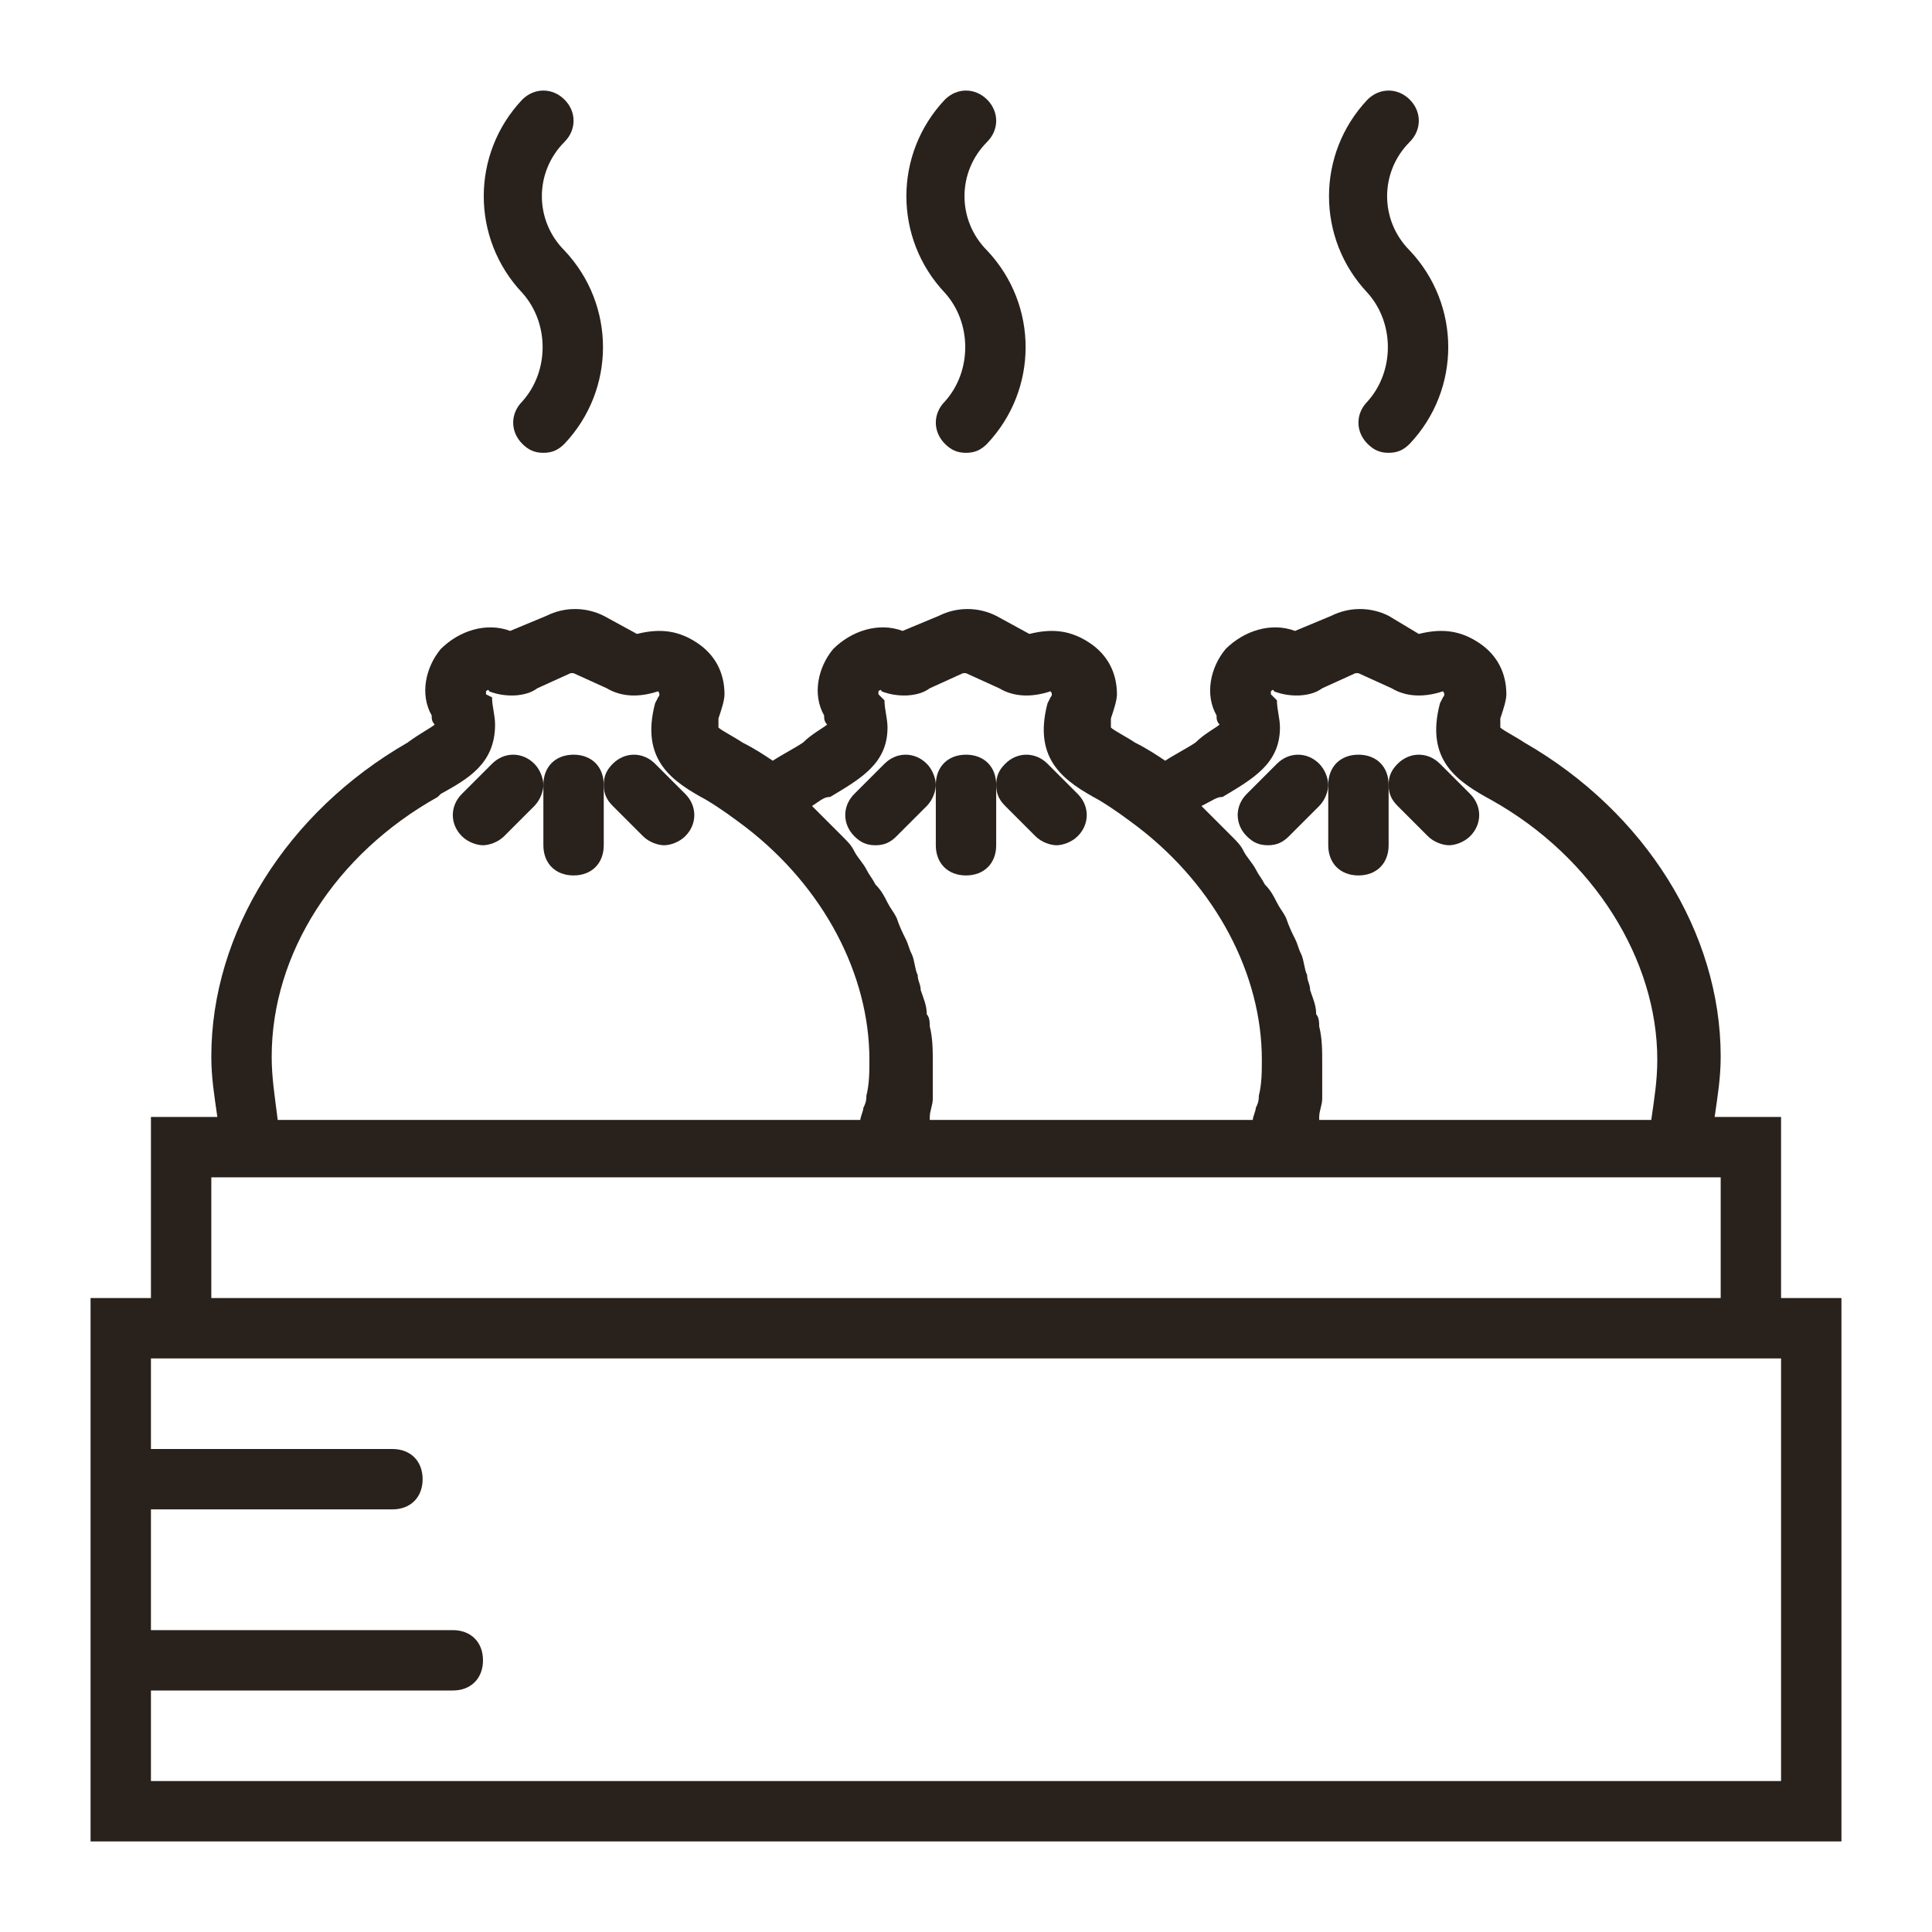
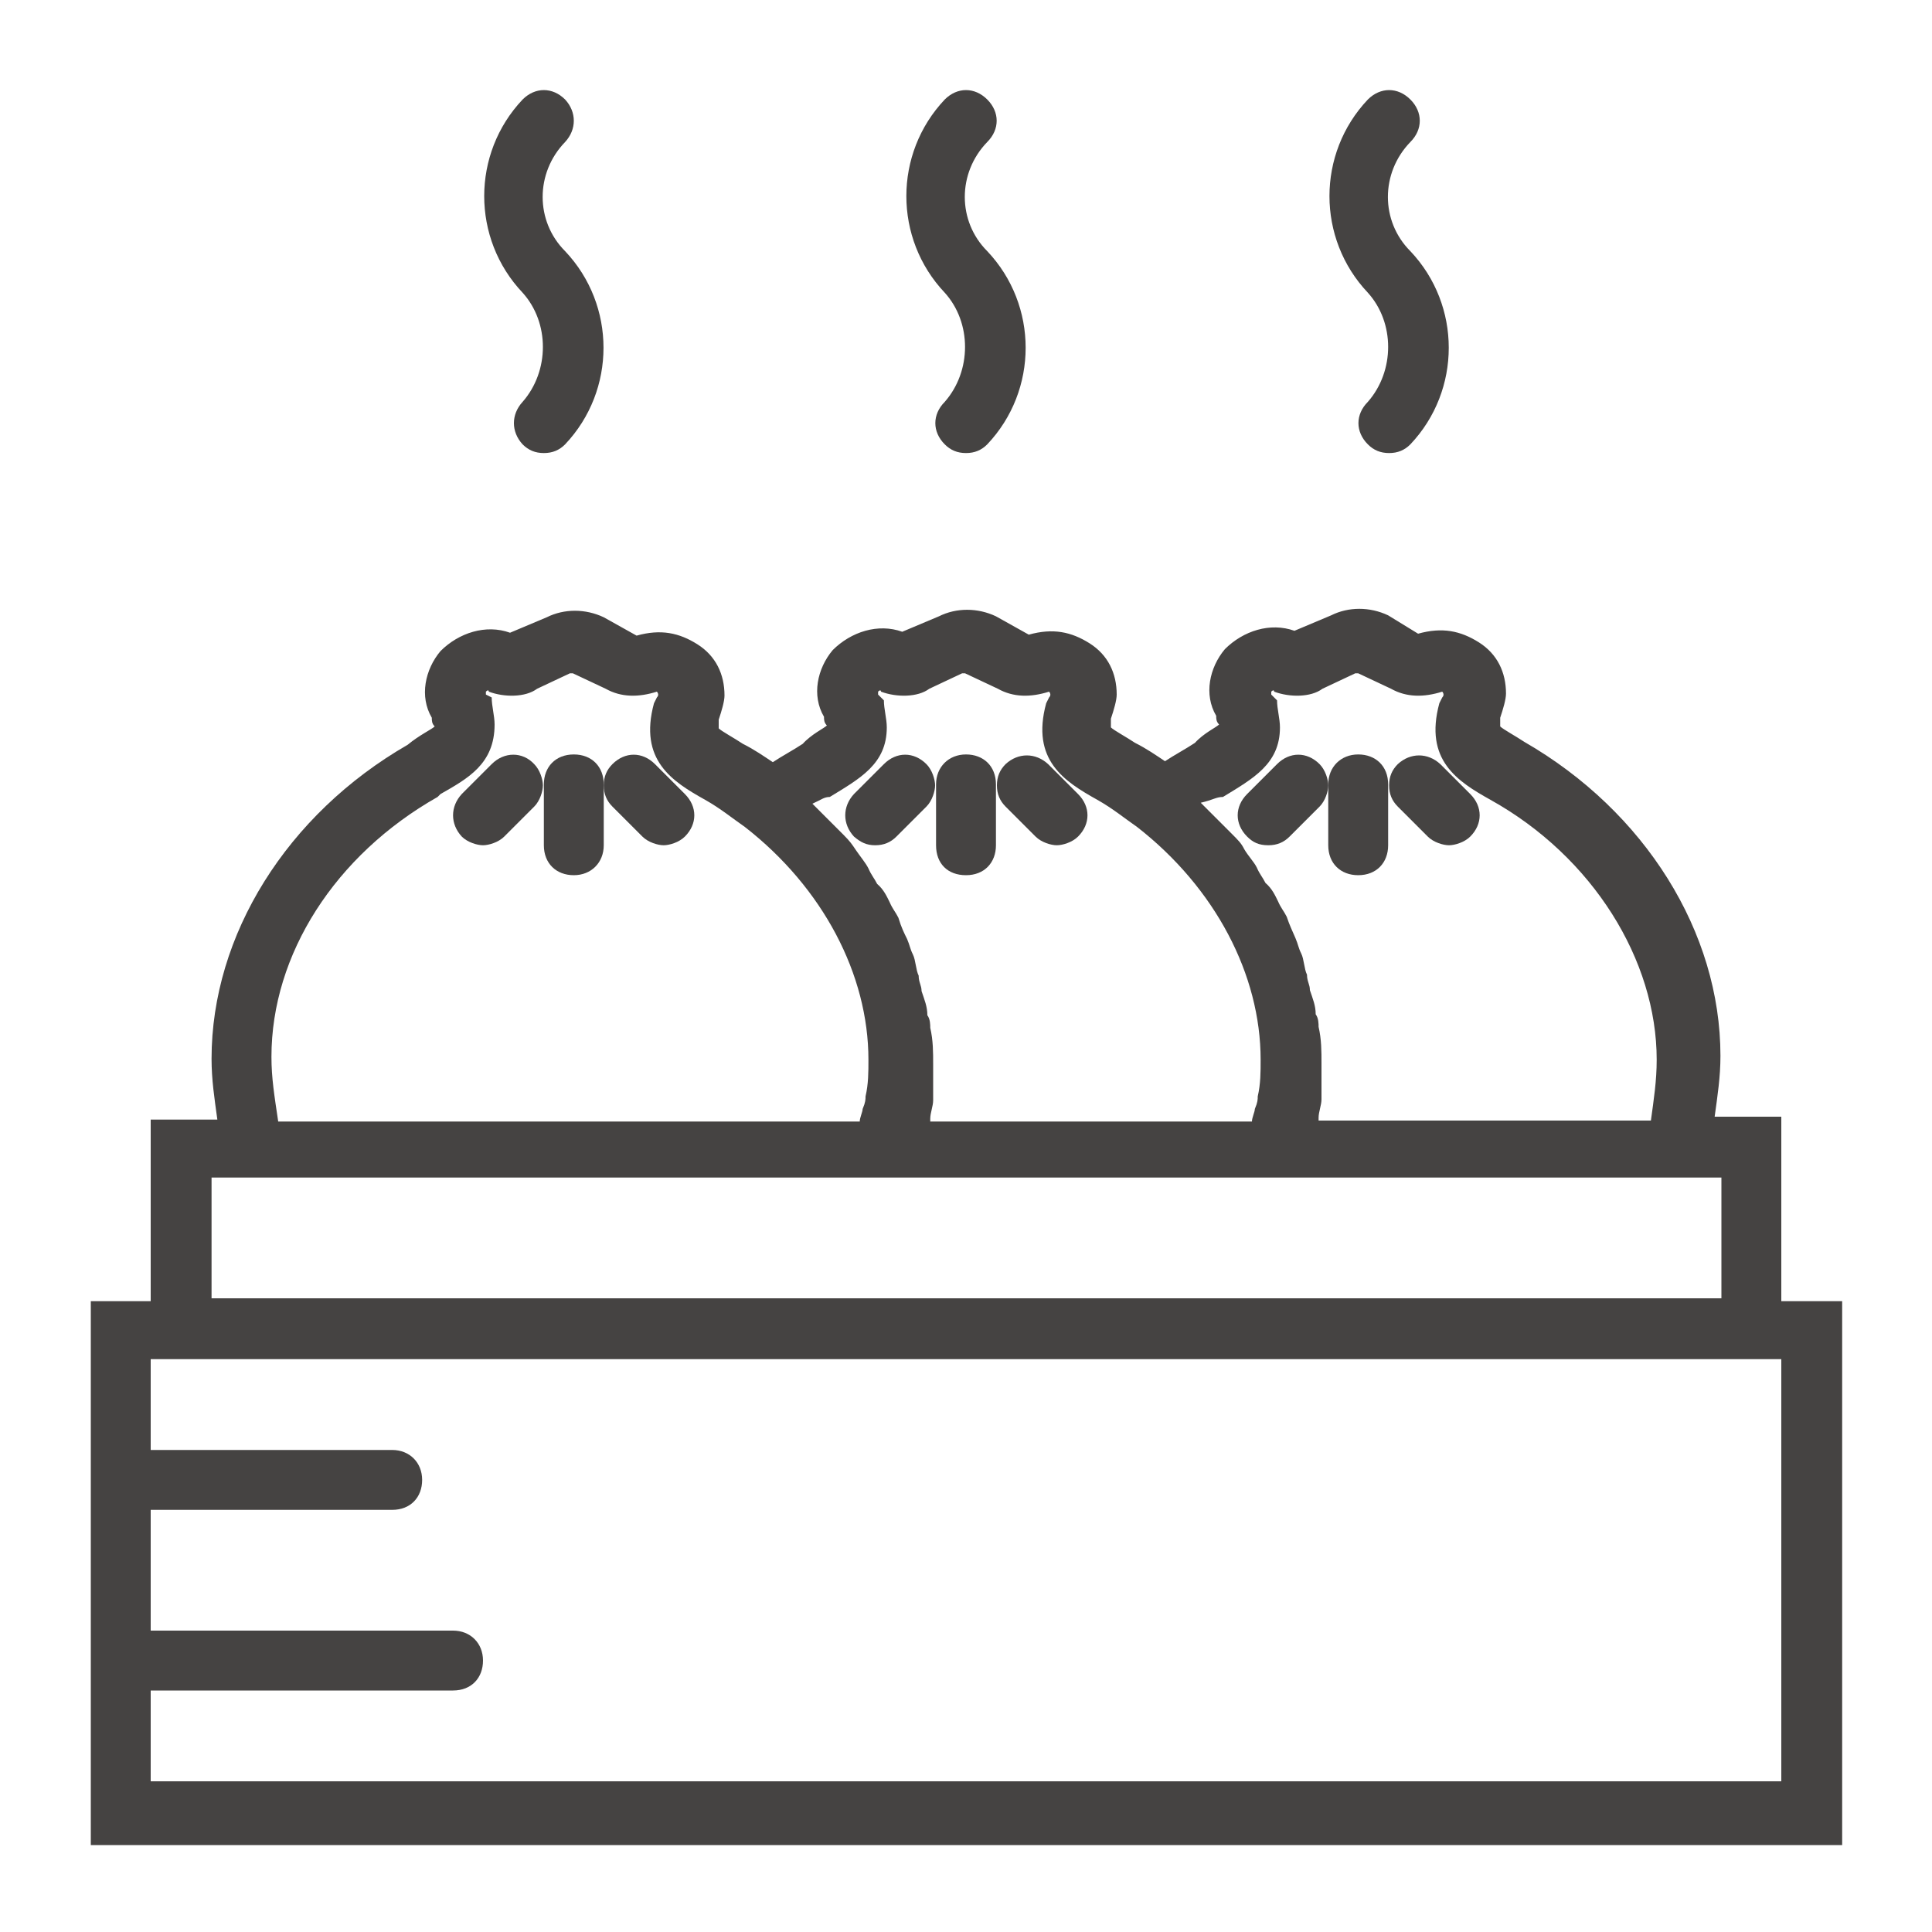
- <svg xmlns="http://www.w3.org/2000/svg" height="200px" width="200px" fill="#29211c" version="1.1" x="0px" y="0px" viewBox="0 0 64 64" style="enable-background:new 0 0 64 64;" xml:space="preserve">
+ <svg xmlns="http://www.w3.org/2000/svg" version="1.1" id="Layer_1" x="0px" y="0px" viewBox="0 0 200 200" style="enable-background:new 0 0 200 200;" xml:space="preserve">
+   <style type="text/css">
+ 	.st0{fill:#454342;}
+ </style>
  <g>
    <g>
-       <path d="M59,43v-6h-2.2c0.1-0.7,0.2-1.3,0.2-2c0-4.1-2.5-8.1-6.5-10.4c-0.3-0.2-0.7-0.4-0.8-0.5c0,0,0-0.1,0-0.3    c0.1-0.3,0.2-0.6,0.2-0.8c0-0.7-0.3-1.3-0.9-1.7c-0.6-0.4-1.2-0.5-2-0.3L46,20.4c-0.6-0.3-1.3-0.3-1.9,0l-1.2,0.5    c-0.8-0.3-1.7,0-2.3,0.6c-0.5,0.6-0.7,1.5-0.3,2.2c0,0.1,0,0.2,0.1,0.3c-0.1,0.1-0.5,0.3-0.8,0.6c-0.3,0.2-0.7,0.4-1,0.6    c-0.3-0.2-0.6-0.4-1-0.6c-0.3-0.2-0.7-0.4-0.8-0.5c0,0,0-0.1,0-0.3c0.1-0.3,0.2-0.6,0.2-0.8c0-0.7-0.3-1.3-0.9-1.7    c-0.6-0.4-1.2-0.5-2-0.3L33,20.4c-0.6-0.3-1.3-0.3-1.9,0l-1.2,0.5c-0.8-0.3-1.7,0-2.3,0.6c-0.5,0.6-0.7,1.5-0.3,2.2    c0,0.1,0,0.2,0.1,0.3c-0.1,0.1-0.5,0.3-0.8,0.6c-0.3,0.2-0.7,0.4-1,0.6c-0.3-0.2-0.6-0.4-1-0.6c-0.3-0.2-0.7-0.4-0.8-0.5    c0,0,0-0.1,0-0.3c0.1-0.3,0.2-0.6,0.2-0.8c0-0.7-0.3-1.3-0.9-1.7c-0.6-0.4-1.2-0.5-2-0.3L20,20.4c-0.6-0.3-1.3-0.3-1.9,0l-1.2,0.5    c-0.8-0.3-1.7,0-2.3,0.6c-0.5,0.6-0.7,1.5-0.3,2.2c0,0.1,0,0.2,0.1,0.3c-0.1,0.1-0.5,0.3-0.9,0.6C9.5,26.9,7,30.9,7,35    c0,0.7,0.1,1.3,0.2,2H5v6H3v18h58V43H59z M40.5,26.4L40.5,26.4c1-0.6,1.9-1.1,1.9-2.3c0-0.3-0.1-0.6-0.1-0.9L42.1,23    c0,0,0-0.1,0-0.1c0.1-0.1,0.1,0,0.1,0c0.5,0.2,1.2,0.2,1.6-0.1l1.1-0.5l0.1,0l0,0l1.1,0.5c0.5,0.3,1.1,0.3,1.7,0.1    c0,0,0.1,0.1,0,0.2l-0.1,0.2c-0.5,1.9,0.6,2.6,1.7,3.2c3.4,1.9,5.5,5.3,5.5,8.6c0,0.7-0.1,1.3-0.2,2h-11c0,0,0-0.1,0-0.1    c0-0.2,0.1-0.4,0.1-0.6c0-0.1,0-0.2,0-0.3c0-0.3,0-0.6,0-0.9c0-0.4,0-0.8-0.1-1.2c0-0.1,0-0.3-0.1-0.4c0-0.3-0.1-0.5-0.2-0.8    c0-0.2-0.1-0.3-0.1-0.5c-0.1-0.2-0.1-0.5-0.2-0.7c-0.1-0.2-0.1-0.3-0.2-0.5c-0.1-0.2-0.2-0.4-0.3-0.7c-0.1-0.2-0.2-0.3-0.3-0.5    c-0.1-0.2-0.2-0.4-0.4-0.6c-0.1-0.2-0.2-0.3-0.3-0.5c-0.1-0.2-0.3-0.4-0.4-0.6c-0.1-0.2-0.2-0.3-0.4-0.5c-0.2-0.2-0.4-0.4-0.6-0.6    c-0.1-0.1-0.2-0.2-0.4-0.4c0,0,0,0,0,0C40.2,26.5,40.3,26.4,40.5,26.4z M27.5,26.4L27.5,26.4c1-0.6,1.9-1.1,1.9-2.3    c0-0.3-0.1-0.6-0.1-0.9L29.1,23c0,0,0-0.1,0-0.1c0.1-0.1,0.1,0,0.1,0c0.5,0.2,1.2,0.2,1.6-0.1l1.1-0.5l0.1,0l0,0l1.1,0.5    c0.5,0.3,1.1,0.3,1.7,0.1c0,0,0.1,0.1,0,0.2l-0.1,0.2c-0.5,1.9,0.6,2.6,1.7,3.2c0.5,0.3,0.9,0.6,1.3,0.9c2.6,2,4.1,4.9,4.1,7.7    c0,0.4,0,0.8-0.1,1.2c0,0.1,0,0.2-0.1,0.4c0,0.1-0.1,0.3-0.1,0.4H30.8c0,0,0-0.1,0-0.1c0-0.2,0.1-0.4,0.1-0.6c0-0.1,0-0.2,0-0.3    c0-0.3,0-0.6,0-0.9c0-0.4,0-0.8-0.1-1.2c0-0.1,0-0.3-0.1-0.4c0-0.3-0.1-0.5-0.2-0.8c0-0.2-0.1-0.3-0.1-0.5    c-0.1-0.2-0.1-0.5-0.2-0.7c-0.1-0.2-0.1-0.3-0.2-0.5c-0.1-0.2-0.2-0.4-0.3-0.7c-0.1-0.2-0.2-0.3-0.3-0.5c-0.1-0.2-0.2-0.4-0.4-0.6    c-0.1-0.2-0.2-0.3-0.3-0.5c-0.1-0.2-0.3-0.4-0.4-0.6c-0.1-0.2-0.2-0.3-0.4-0.5c-0.2-0.2-0.4-0.4-0.6-0.6c-0.1-0.1-0.2-0.2-0.4-0.4    c0,0,0,0,0,0C27.2,26.5,27.3,26.4,27.5,26.4z M9,35c0-3.4,2.1-6.7,5.5-8.6l0.1-0.1c0.9-0.5,1.8-1,1.8-2.3c0-0.3-0.1-0.6-0.1-0.9    L16.1,23c0,0,0-0.1,0-0.1c0.1-0.1,0.1,0,0.1,0c0.5,0.2,1.2,0.2,1.6-0.1l1.1-0.5l0.1,0l0,0l1.1,0.5c0.5,0.3,1.1,0.3,1.7,0.1    c0,0,0.1,0.1,0,0.2l-0.1,0.2c-0.5,1.9,0.6,2.6,1.7,3.2c0.5,0.3,0.9,0.6,1.3,0.9c2.6,2,4.1,4.9,4.1,7.7c0,0.4,0,0.8-0.1,1.2    c0,0.1,0,0.2-0.1,0.4c0,0.1-0.1,0.3-0.1,0.4H9.2C9.1,36.3,9,35.7,9,35z M7,39h0.8h20.3h2.1h10.9h2.1h13H57v4H7V39z M59,59H5v-3h10    c0.6,0,1-0.4,1-1s-0.4-1-1-1H5v-4h8c0.6,0,1-0.4,1-1s-0.4-1-1-1H5v-3h54V59z" />
-       <path d="M16.3,25.3l-1,1c-0.4,0.4-0.4,1,0,1.4c0.2,0.2,0.5,0.3,0.7,0.3s0.5-0.1,0.7-0.3l1-1c0.2-0.2,0.3-0.5,0.3-0.7    s-0.1-0.5-0.3-0.7C17.3,24.9,16.7,24.9,16.3,25.3z" />
-       <path d="M19,25c-0.6,0-1,0.4-1,1v2c0,0.6,0.4,1,1,1s1-0.4,1-1v-2C20,25.4,19.6,25,19,25z" />
-       <path d="M21.7,25.3c-0.4-0.4-1-0.4-1.4,0C20.1,25.5,20,25.7,20,26s0.1,0.5,0.3,0.7l1,1c0.2,0.2,0.5,0.3,0.7,0.3s0.5-0.1,0.7-0.3    c0.4-0.4,0.4-1,0-1.4L21.7,25.3z" />
-       <path d="M29,28c0.3,0,0.5-0.1,0.7-0.3l1-1c0.2-0.2,0.3-0.5,0.3-0.7s-0.1-0.5-0.3-0.7c-0.4-0.4-1-0.4-1.4,0l-1,1    c-0.4,0.4-0.4,1,0,1.4C28.5,27.9,28.7,28,29,28z" />
-       <path d="M32,29c0.6,0,1-0.4,1-1v-2c0-0.6-0.4-1-1-1s-1,0.4-1,1v2C31,28.6,31.4,29,32,29z" />
-       <path d="M34.3,27.7c0.2,0.2,0.5,0.3,0.7,0.3s0.5-0.1,0.7-0.3c0.4-0.4,0.4-1,0-1.4l-1-1c-0.4-0.4-1-0.4-1.4,0    C33.1,25.5,33,25.7,33,26s0.1,0.5,0.3,0.7L34.3,27.7z" />
-       <path d="M42,28c0.3,0,0.5-0.1,0.7-0.3l1-1c0.2-0.2,0.3-0.5,0.3-0.7s-0.1-0.5-0.3-0.7c-0.4-0.4-1-0.4-1.4,0l-1,1    c-0.4,0.4-0.4,1,0,1.4C41.5,27.9,41.7,28,42,28z" />
-       <path d="M45,29c0.6,0,1-0.4,1-1v-2c0-0.6-0.4-1-1-1s-1,0.4-1,1v2C44,28.6,44.4,29,45,29z" />
-       <path d="M47.3,27.7c0.2,0.2,0.5,0.3,0.7,0.3s0.5-0.1,0.7-0.3c0.4-0.4,0.4-1,0-1.4l-1-1c-0.4-0.4-1-0.4-1.4,0    C46.1,25.5,46,25.7,46,26s0.1,0.5,0.3,0.7L47.3,27.7z" />
-       <path d="M31.3,13.3c-0.4,0.4-0.4,1,0,1.4c0.2,0.2,0.4,0.3,0.7,0.3c0.3,0,0.5-0.1,0.7-0.3c1.7-1.8,1.7-4.6,0-6.4c-1-1-1-2.6,0-3.6    c0.4-0.4,0.4-1,0-1.4c-0.4-0.4-1-0.4-1.4,0c-1.7,1.8-1.7,4.6,0,6.4C32.2,10.7,32.2,12.3,31.3,13.3z" />
-       <path d="M45.3,13.3c-0.4,0.4-0.4,1,0,1.4c0.2,0.2,0.4,0.3,0.7,0.3c0.3,0,0.5-0.1,0.7-0.3c1.7-1.8,1.7-4.6,0-6.4c-1-1-1-2.6,0-3.6    c0.4-0.4,0.4-1,0-1.4c-0.4-0.4-1-0.4-1.4,0c-1.7,1.8-1.7,4.6,0,6.4C46.2,10.7,46.2,12.3,45.3,13.3z" />
-       <path d="M17.3,13.3c-0.4,0.4-0.4,1,0,1.4c0.2,0.2,0.4,0.3,0.7,0.3c0.3,0,0.5-0.1,0.7-0.3c1.7-1.8,1.7-4.6,0-6.4c-1-1-1-2.6,0-3.6    c0.4-0.4,0.4-1,0-1.4c-0.4-0.4-1-0.4-1.4,0c-1.7,1.8-1.7,4.6,0,6.4C18.2,10.7,18.2,12.3,17.3,13.3z" />
+       <path class="st0" d="M184.4,134.4v-18.8h-6.9c0.3-2.2,0.6-4.1,0.6-6.3c0-12.8-7.8-25.3-20.3-32.5c-0.9-0.6-2.2-1.3-2.5-1.6    c0,0,0-0.3,0-0.9c0.3-0.9,0.6-1.9,0.6-2.5c0-2.2-0.9-4.1-2.8-5.3c-1.9-1.2-3.8-1.6-6.3-0.9l-3.1-1.9c-1.9-0.9-4.1-0.9-5.9,0    l-3.8,1.6c-2.5-0.9-5.3,0-7.2,1.9c-1.6,1.9-2.2,4.7-0.9,6.9c0,0.3,0,0.6,0.3,0.9c-0.3,0.3-1.6,0.9-2.5,1.9    c-0.9,0.6-2.2,1.3-3.1,1.9c-0.9-0.6-1.9-1.3-3.1-1.9c-0.9-0.6-2.2-1.3-2.5-1.6c0,0,0-0.3,0-0.9c0.3-0.9,0.6-1.9,0.6-2.5    c0-2.2-0.9-4.1-2.8-5.3c-1.9-1.2-3.8-1.6-6.3-0.9l-3.4-1.9c-1.9-0.9-4.1-0.9-5.9,0l-3.8,1.6c-2.5-0.9-5.3,0-7.2,1.9    c-1.6,1.9-2.2,4.7-0.9,6.9c0,0.3,0,0.6,0.3,0.9c-0.3,0.3-1.6,0.9-2.5,1.9c-0.9,0.6-2.2,1.3-3.1,1.9c-0.9-0.6-1.9-1.3-3.1-1.9    c-0.9-0.6-2.2-1.3-2.5-1.6c0,0,0-0.3,0-0.9c0.3-0.9,0.6-1.9,0.6-2.5c0-2.2-0.9-4.1-2.8-5.3c-1.9-1.2-3.8-1.6-6.3-0.9l-3.4-1.9    c-1.9-0.9-4.1-0.9-5.9,0l-3.8,1.6c-2.5-0.9-5.3,0-7.2,1.9c-1.6,1.9-2.2,4.7-0.9,6.9c0,0.3,0,0.6,0.3,0.9c-0.3,0.3-1.6,0.9-2.8,1.9    c-12.5,7.2-20.3,19.7-20.3,32.5c0,2.2,0.3,4.1,0.6,6.3h-6.9v18.8H9.4v56.3h181.3v-56.3H184.4z M126.6,82.5L126.6,82.5    c3.1-1.9,5.9-3.4,5.9-7.2c0-0.9-0.3-1.9-0.3-2.8l-0.6-0.6v-0.3c0.3-0.3,0.3,0,0.3,0c1.6,0.6,3.8,0.6,5-0.3l3.4-1.6h0.3l0,0    l3.4,1.6c1.6,0.9,3.4,0.9,5.3,0.3c0,0,0.3,0.3,0,0.6l-0.3,0.6c-1.6,5.9,1.9,8.1,5.3,10c10.6,5.9,17.2,16.6,17.2,26.9    c0,2.2-0.3,4.1-0.6,6.3h-34.4v-0.3c0-0.6,0.3-1.3,0.3-1.9c0-0.3,0-0.6,0-0.9c0-0.9,0-1.9,0-2.8c0-1.3,0-2.5-0.3-3.8    c0-0.3,0-0.9-0.3-1.3c0-0.9-0.3-1.6-0.6-2.5c0-0.6-0.3-0.9-0.3-1.6c-0.3-0.6-0.3-1.6-0.6-2.2s-0.3-0.9-0.6-1.6s-0.6-1.3-0.9-2.2    c-0.3-0.6-0.6-0.9-0.9-1.6c-0.3-0.6-0.6-1.3-1.3-1.9c-0.3-0.6-0.6-0.9-0.9-1.6c-0.3-0.6-0.9-1.2-1.3-1.9c-0.3-0.6-0.6-0.9-1.3-1.6    c-0.6-0.6-1.3-1.3-1.9-1.9c-0.3-0.3-0.6-0.6-1.3-1.3l0,0C125.6,82.8,125.9,82.5,126.6,82.5z M85.9,82.5L85.9,82.5    c3.1-1.9,5.9-3.4,5.9-7.2c0-0.9-0.3-1.9-0.3-2.8l-0.6-0.6v-0.3c0.3-0.3,0.3,0,0.3,0c1.6,0.6,3.8,0.6,5-0.3l3.4-1.6h0.3l0,0    l3.4,1.6c1.6,0.9,3.4,0.9,5.3,0.3c0,0,0.3,0.3,0,0.6l-0.3,0.6c-1.6,5.9,1.9,8.1,5.3,10c1.6,0.9,2.8,1.9,4.1,2.8    c8.1,6.3,12.8,15.3,12.8,24.1c0,1.3,0,2.5-0.3,3.8c0,0.3,0,0.6-0.3,1.3c0,0.3-0.3,0.9-0.3,1.3H96.3v-0.3c0-0.6,0.3-1.3,0.3-1.9    c0-0.3,0-0.6,0-0.9c0-0.9,0-1.9,0-2.8c0-1.3,0-2.5-0.3-3.8c0-0.3,0-0.9-0.3-1.3c0-0.9-0.3-1.6-0.6-2.5c0-0.6-0.3-0.9-0.3-1.6    c-0.3-0.6-0.3-1.6-0.6-2.2c-0.3-0.6-0.3-0.9-0.6-1.6c-0.3-0.6-0.6-1.2-0.9-2.2c-0.3-0.6-0.6-0.9-0.9-1.6c-0.3-0.6-0.6-1.3-1.3-1.9    c-0.3-0.6-0.6-0.9-0.9-1.6c-0.3-0.6-0.9-1.3-1.3-1.9s-0.6-0.9-1.3-1.6c-0.6-0.6-1.3-1.3-1.9-1.9c-0.3-0.3-0.6-0.6-1.3-1.3l0,0    C85,82.8,85.3,82.5,85.9,82.5z M28.1,109.4c0-10.6,6.6-20.9,17.2-26.9l0.3-0.3c2.8-1.6,5.6-3.1,5.6-7.2c0-0.9-0.3-1.9-0.3-2.8    l-0.6-0.3v-0.3c0.3-0.3,0.3,0,0.3,0c1.6,0.6,3.8,0.6,5-0.3l3.4-1.6h0.3l0,0l3.4,1.6c1.6,0.9,3.4,0.9,5.3,0.3c0,0,0.3,0.3,0,0.6    l-0.3,0.6c-1.6,5.9,1.9,8.1,5.3,10c1.6,0.9,2.8,1.9,4.1,2.8c8.1,6.3,12.8,15.3,12.8,24.1c0,1.3,0,2.5-0.3,3.8c0,0.3,0,0.6-0.3,1.3    c0,0.3-0.3,0.9-0.3,1.3H28.8C28.4,113.4,28.1,111.6,28.1,109.4z M21.9,121.9h2.5h63.4h6.6h34.1h6.6h40.6h2.5v12.5H21.9V121.9z     M184.4,184.4H15.6V175h31.3c1.9,0,3.1-1.3,3.1-3.1s-1.3-3.1-3.1-3.1H15.6v-12.5h25c1.9,0,3.1-1.3,3.1-3.1s-1.3-3.1-3.1-3.1h-25    v-9.4h168.8V184.4z" />
+       <path class="st0" d="M50.9,79.1l-3.1,3.1c-1.2,1.3-1.2,3.1,0,4.4c0.6,0.6,1.6,0.9,2.2,0.9s1.6-0.3,2.2-0.9l3.1-3.1    c0.6-0.6,0.9-1.6,0.9-2.2c0-0.6-0.3-1.6-0.9-2.2C54.1,77.8,52.2,77.8,50.9,79.1z" />
+       <path class="st0" d="M59.4,78.1c-1.9,0-3.1,1.3-3.1,3.1v6.3c0,1.9,1.3,3.1,3.1,3.1s3.1-1.3,3.1-3.1v-6.3    C62.5,79.4,61.3,78.1,59.4,78.1z" />
+       <path class="st0" d="M67.8,79.1c-1.3-1.3-3.1-1.3-4.4,0c-0.6,0.6-0.9,1.3-0.9,2.2s0.3,1.6,0.9,2.2l3.1,3.1    c0.6,0.6,1.6,0.9,2.2,0.9s1.6-0.3,2.2-0.9c1.3-1.3,1.3-3.1,0-4.4L67.8,79.1z" />
+       <path class="st0" d="M90.6,87.5c0.9,0,1.6-0.3,2.2-0.9l3.1-3.1c0.6-0.6,0.9-1.6,0.9-2.2s-0.3-1.6-0.9-2.2c-1.3-1.3-3.1-1.3-4.4,0    l-3.1,3.1c-1.2,1.3-1.2,3.1,0,4.4C89.1,87.2,89.7,87.5,90.6,87.5z" />
+       <path class="st0" d="M100,90.6c1.9,0,3.1-1.3,3.1-3.1v-6.3c0-1.9-1.3-3.1-3.1-3.1s-3.1,1.3-3.1,3.1v6.3    C96.9,89.4,98.1,90.6,100,90.6z" />
+       <path class="st0" d="M107.2,86.6c0.6,0.6,1.6,0.9,2.2,0.9s1.6-0.3,2.2-0.9c1.3-1.3,1.3-3.1,0-4.4l-3.1-3.1c-1.3-1.2-3.1-1.2-4.4,0    c-0.6,0.6-0.9,1.3-0.9,2.2s0.3,1.6,0.9,2.2L107.2,86.6z" />
+       <path class="st0" d="M131.3,87.5c0.9,0,1.6-0.3,2.2-0.9l3.1-3.1c0.6-0.6,0.9-1.6,0.9-2.2s-0.3-1.6-0.9-2.2c-1.3-1.3-3.1-1.3-4.4,0    l-3.1,3.1c-1.3,1.3-1.3,3.1,0,4.4C129.7,87.2,130.3,87.5,131.3,87.5z" />
+       <path class="st0" d="M140.6,90.6c1.9,0,3.1-1.3,3.1-3.1v-6.3c0-1.9-1.3-3.1-3.1-3.1s-3.1,1.3-3.1,3.1v6.3    C137.5,89.4,138.8,90.6,140.6,90.6z" />
+       <path class="st0" d="M147.8,86.6c0.6,0.6,1.6,0.9,2.2,0.9s1.6-0.3,2.2-0.9c1.3-1.3,1.3-3.1,0-4.4l-3.1-3.1c-1.3-1.2-3.1-1.2-4.4,0    c-0.6,0.6-0.9,1.3-0.9,2.2s0.3,1.6,0.9,2.2L147.8,86.6z" />
+       <path class="st0" d="M97.8,41.6c-1.3,1.3-1.3,3.1,0,4.4c0.6,0.6,1.3,0.9,2.2,0.9s1.6-0.3,2.2-0.9c5.3-5.6,5.3-14.4,0-20    c-3.1-3.1-3.1-8.1,0-11.3c1.3-1.3,1.3-3.1,0-4.4c-1.3-1.3-3.1-1.3-4.4,0c-5.3,5.6-5.3,14.4,0,20C100.6,33.4,100.6,38.4,97.8,41.6z    " />
+       <path class="st0" d="M141.6,41.6c-1.3,1.3-1.3,3.1,0,4.4c0.6,0.6,1.3,0.9,2.2,0.9s1.6-0.3,2.2-0.9c5.3-5.6,5.3-14.4,0-20    c-3.1-3.1-3.1-8.1,0-11.3c1.3-1.3,1.3-3.1,0-4.4s-3.1-1.3-4.4,0c-5.3,5.6-5.3,14.4,0,20C144.4,33.4,144.4,38.4,141.6,41.6z" />
+       <path class="st0" d="M54.1,41.6c-1.2,1.3-1.2,3.1,0,4.4c0.6,0.6,1.3,0.9,2.2,0.9c0.9,0,1.6-0.3,2.2-0.9c5.3-5.6,5.3-14.4,0-20    c-3.1-3.1-3.1-8.1,0-11.3c1.2-1.3,1.2-3.1,0-4.4c-1.3-1.3-3.1-1.3-4.4,0c-5.3,5.6-5.3,14.4,0,20C56.9,33.4,56.9,38.4,54.1,41.6z" />
    </g>
  </g>
</svg>
